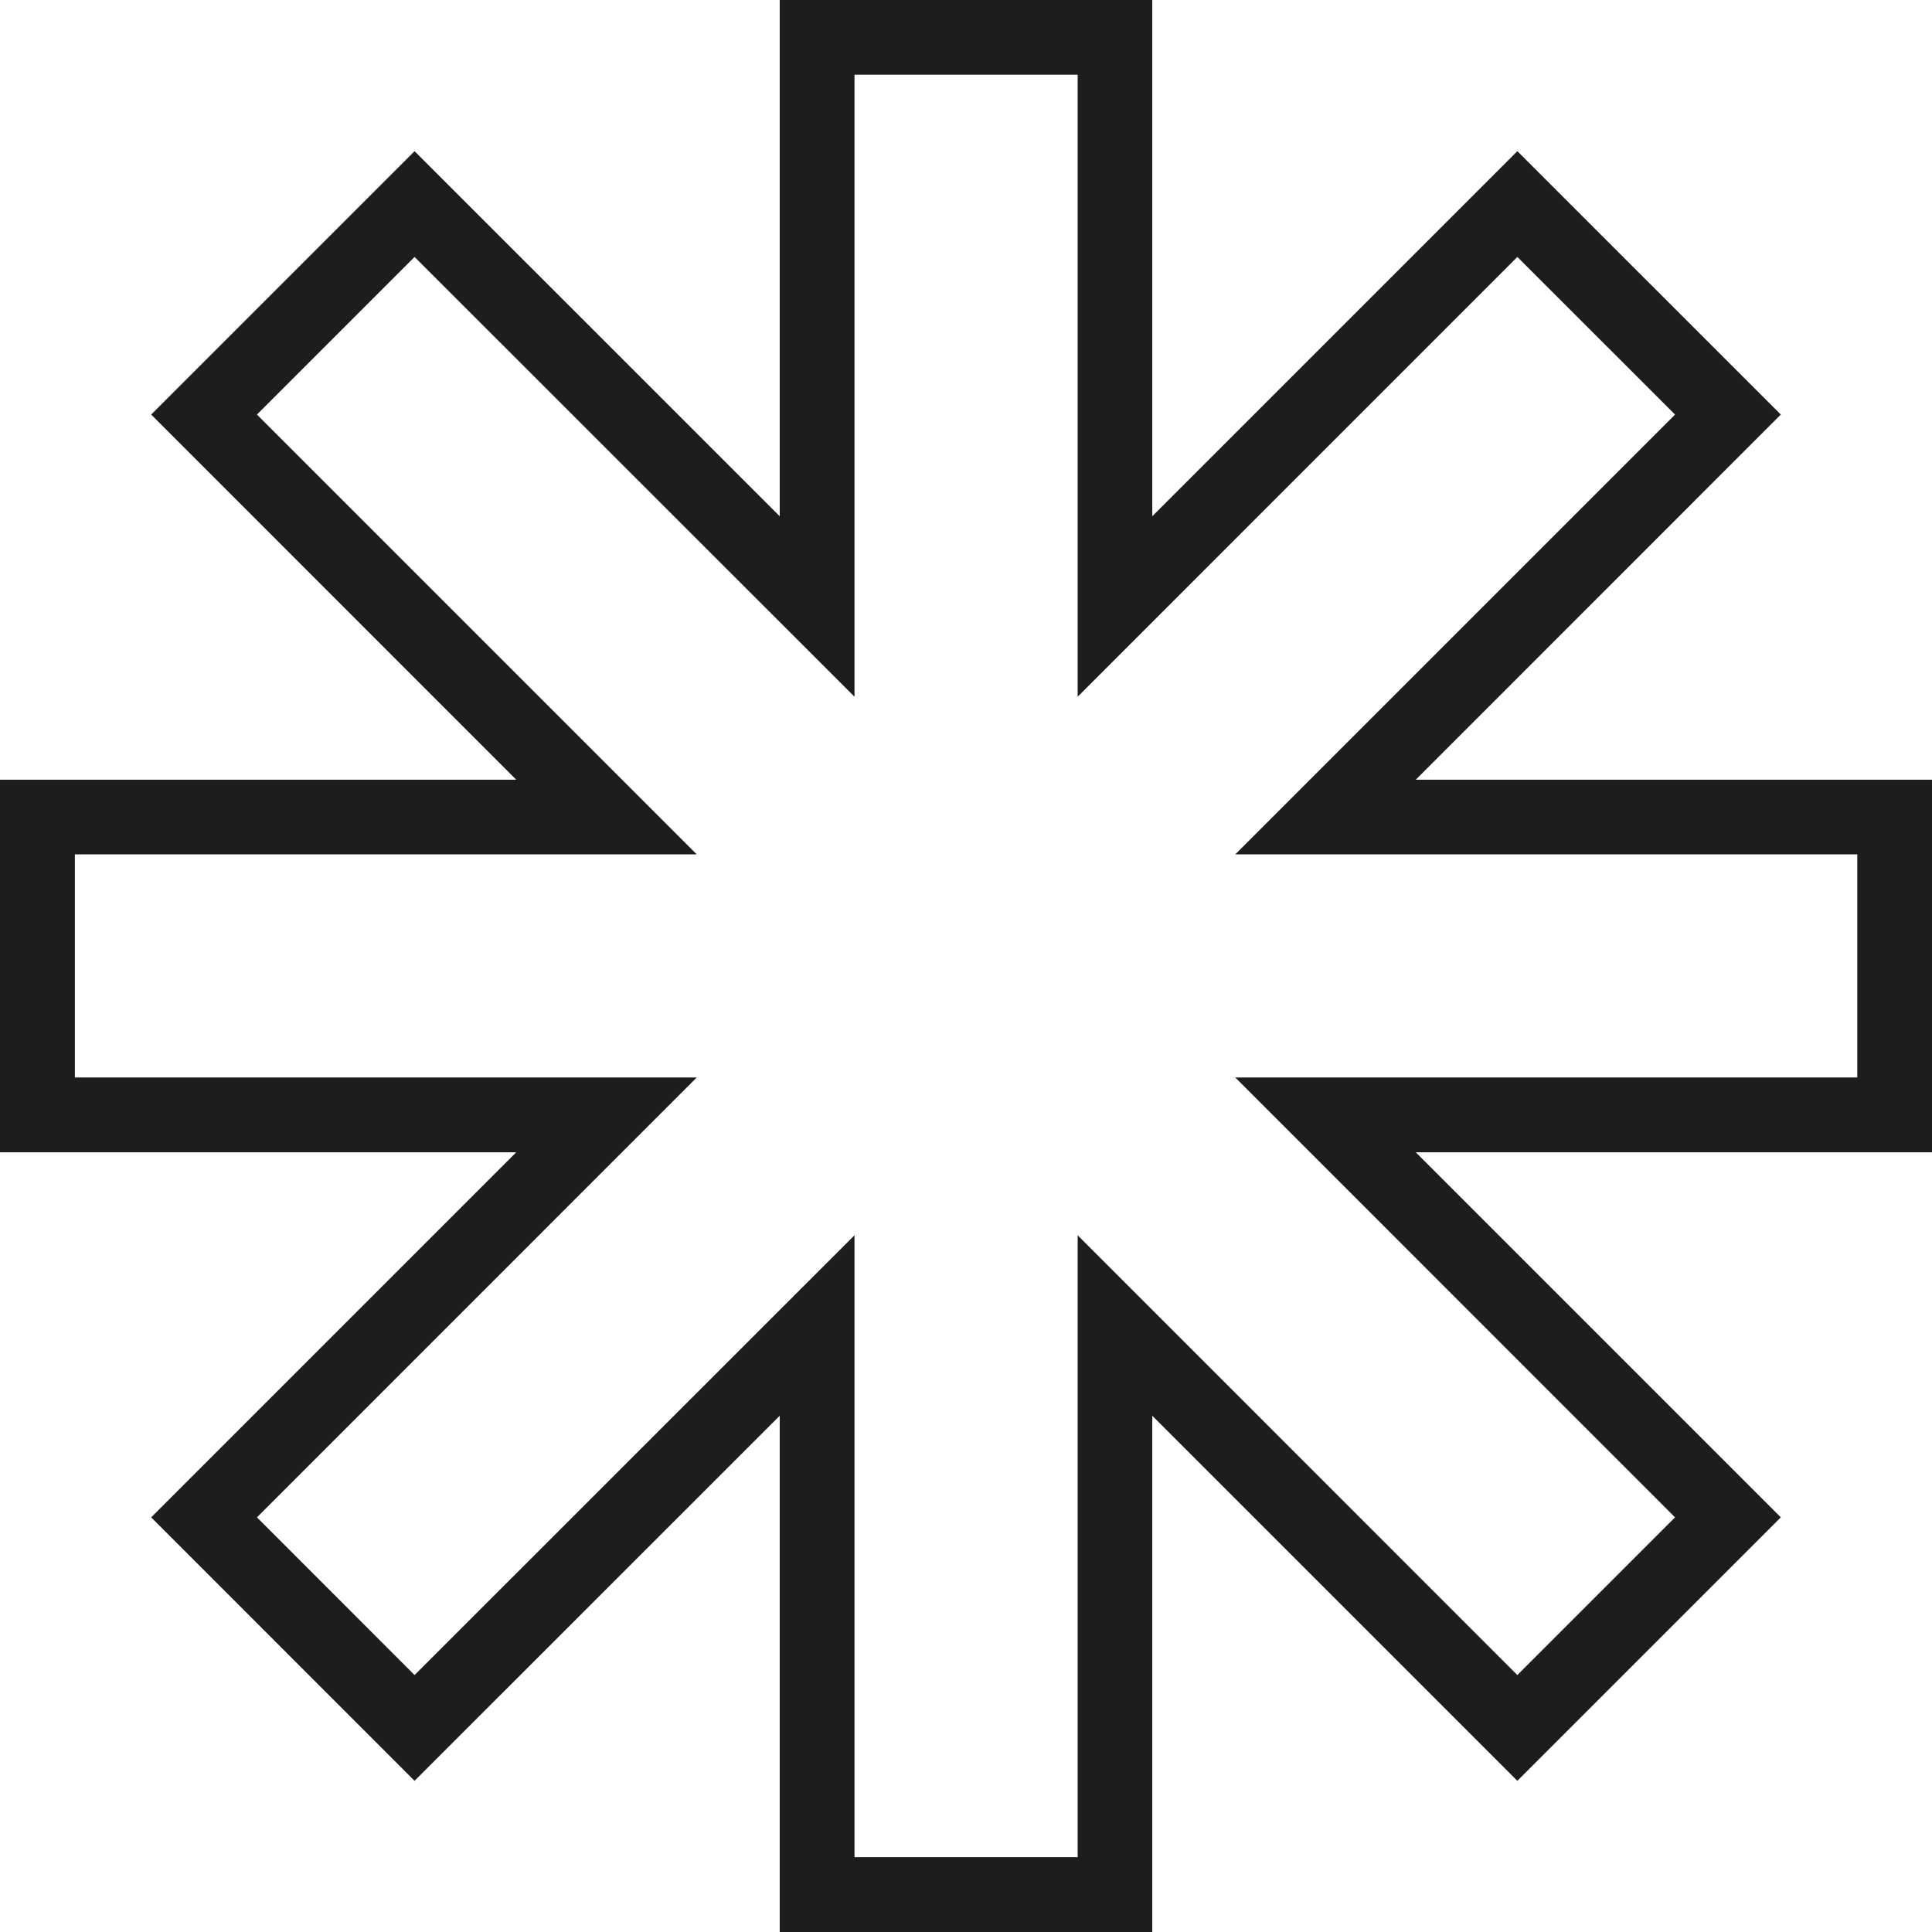
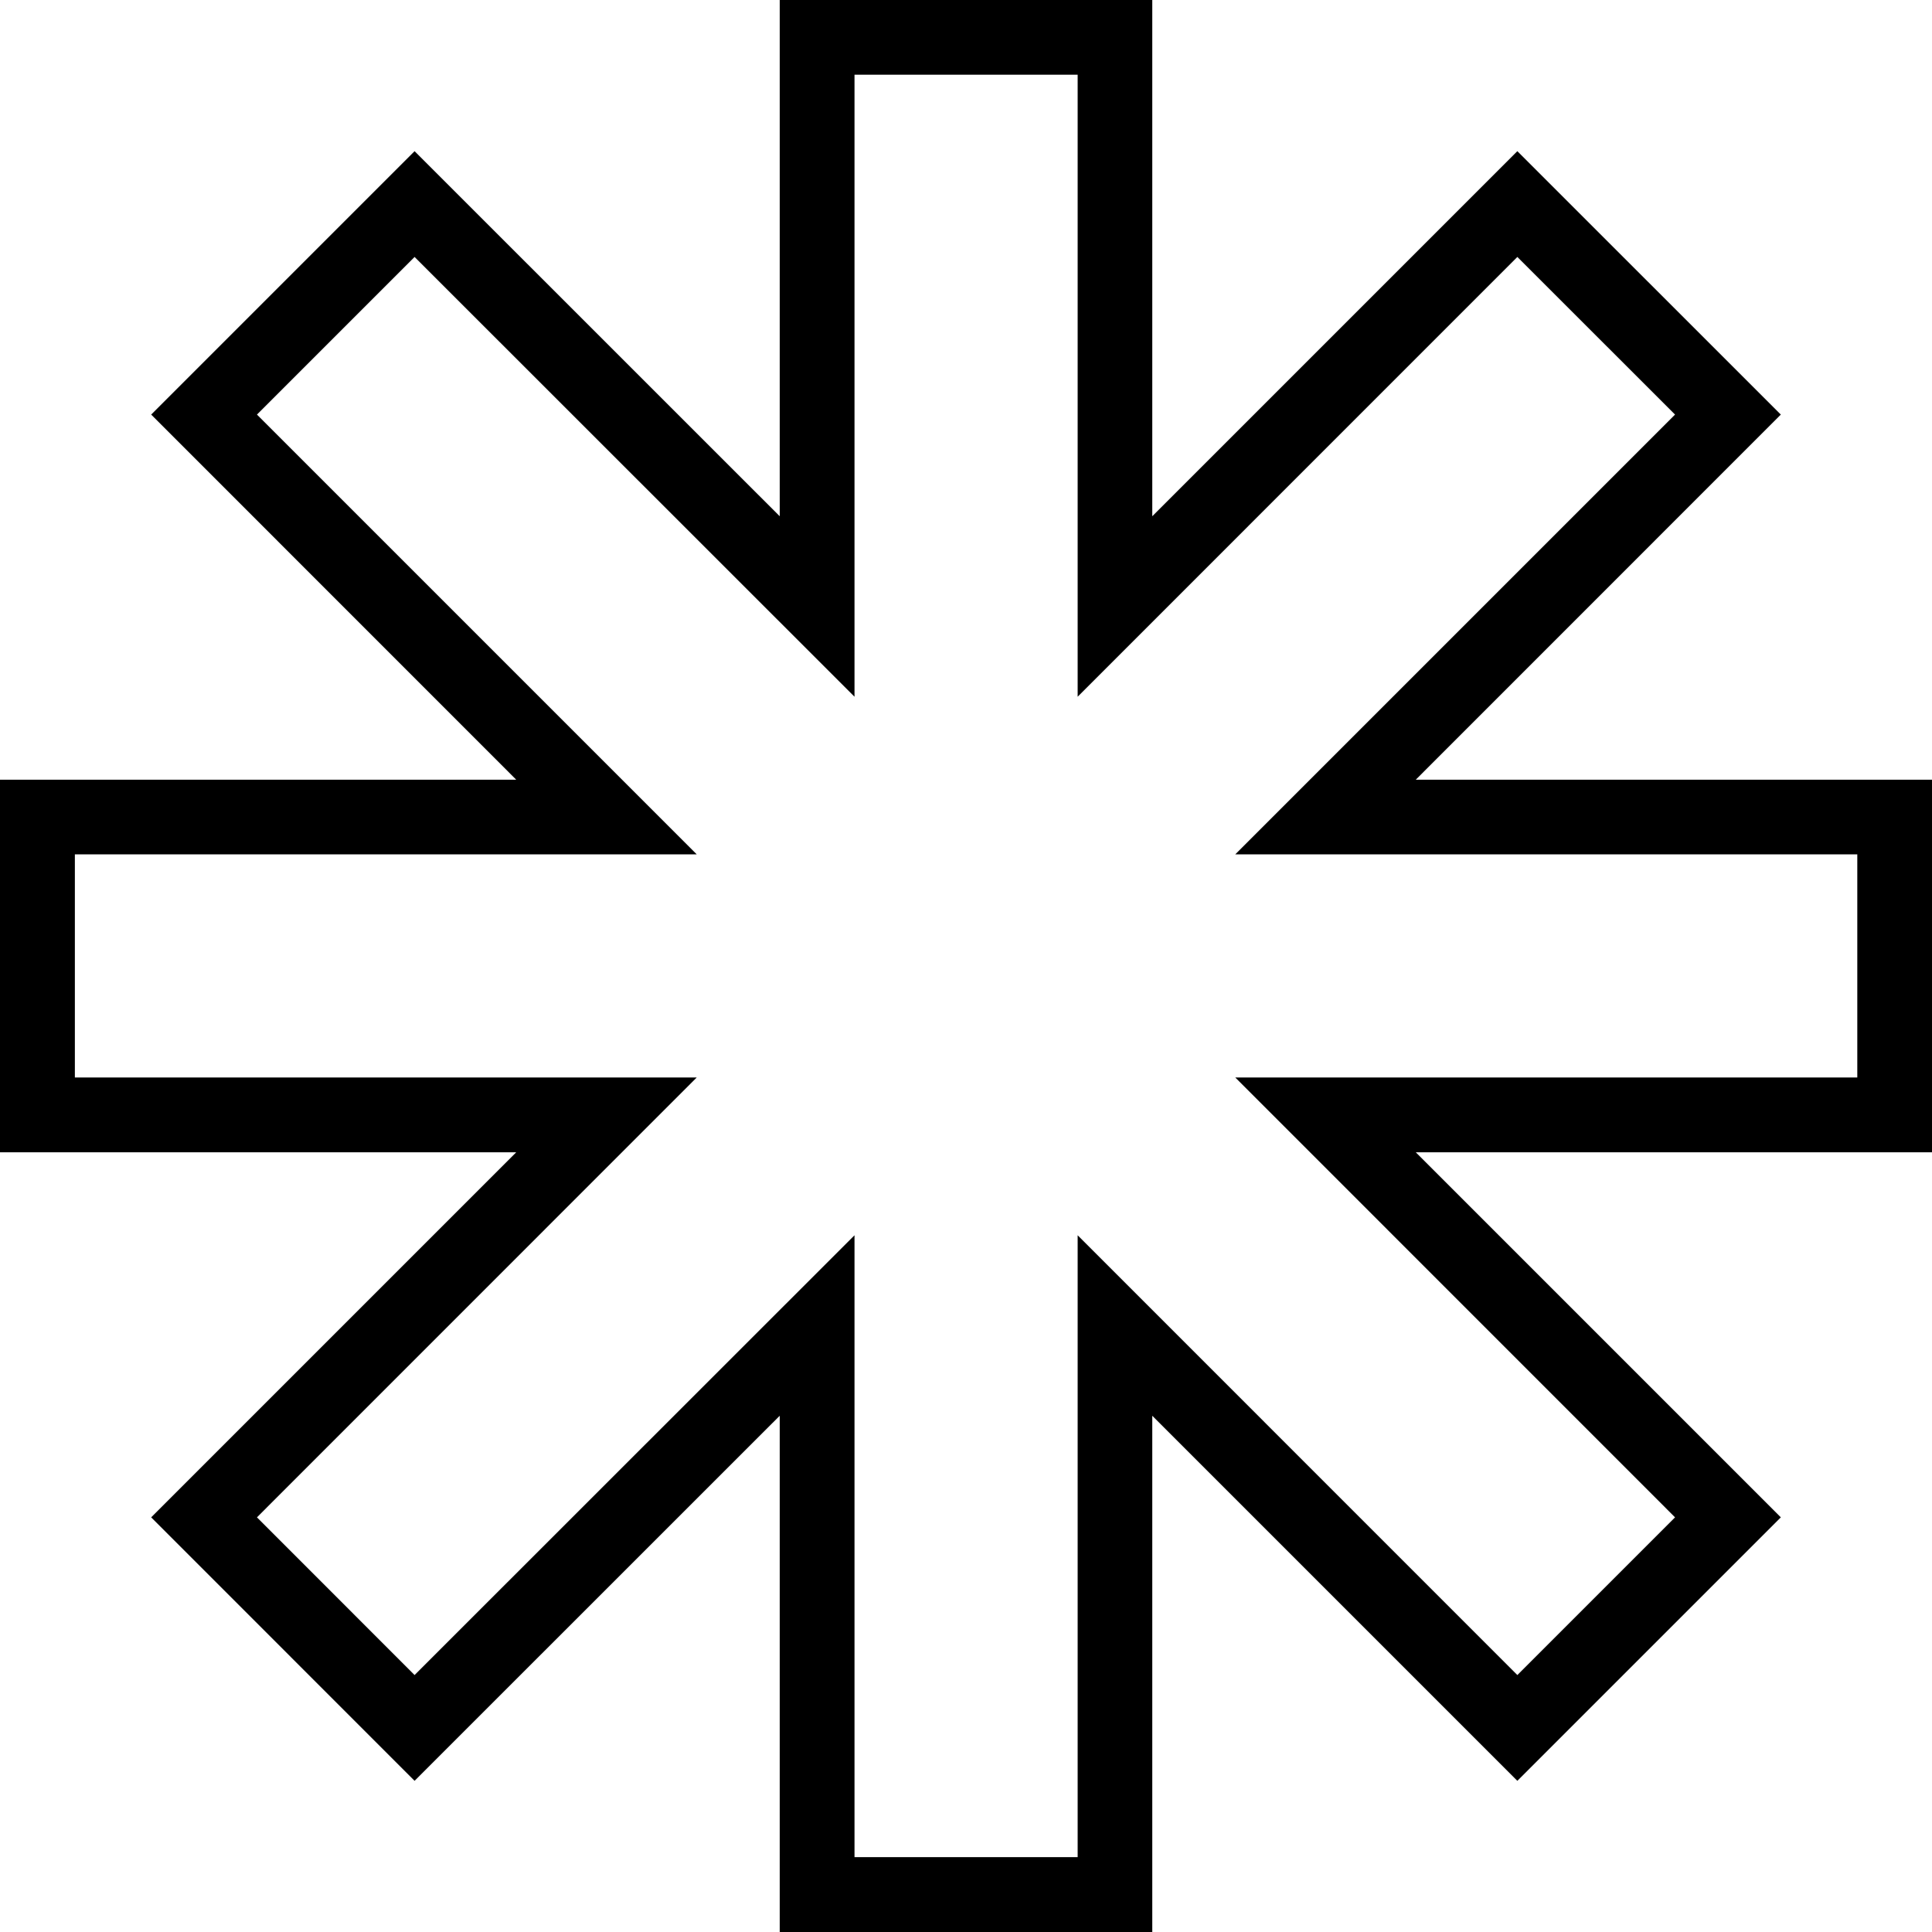
<svg xmlns="http://www.w3.org/2000/svg" width="24" height="24" viewBox="0 0 24 24" fill="none">
-   <path d="M23.535 10.15V9.686H17.587L22.122 5.15L18.849 1.878L14.314 6.413V0H9.686V6.413L5.15 1.878L1.878 5.15L6.413 9.686H0V14.314H6.413L1.878 18.849L5.15 22.122L9.686 17.587V24H14.314V17.587L18.849 22.122L22.122 18.849L17.587 14.314H24V9.686H23.535V10.15H23.072V13.385H15.345L20.808 18.849L18.849 20.808L13.387 15.345V23.07H10.615V15.345L5.15 20.808L3.192 18.849L8.655 13.385H0.93V10.613H8.655L3.192 5.15L5.15 3.192L10.615 8.655V0.928H13.387V8.655L18.849 3.192L20.808 5.15L15.345 10.613H23.535V10.15H23.072H23.535Z" fill="#1d1d1b" />
+   <path d="M23.535 10.15V9.686H17.587L22.122 5.15L18.849 1.878L14.314 6.413V0H9.686V6.413L5.15 1.878L1.878 5.15L6.413 9.686H0V14.314H6.413L1.878 18.849L5.15 22.122L9.686 17.587V24H14.314V17.587L18.849 22.122L22.122 18.849L17.587 14.314H24V9.686H23.535V10.15H23.072V13.385H15.345L20.808 18.849L18.849 20.808L13.387 15.345V23.07H10.615V15.345L5.15 20.808L3.192 18.849L8.655 13.385H0.93V10.613H8.655L3.192 5.15L5.15 3.192L10.615 8.655V0.928H13.387V8.655L18.849 3.192L20.808 5.15L15.345 10.613H23.535V10.15H23.072H23.535Z" fill="currentColor" />
</svg>
